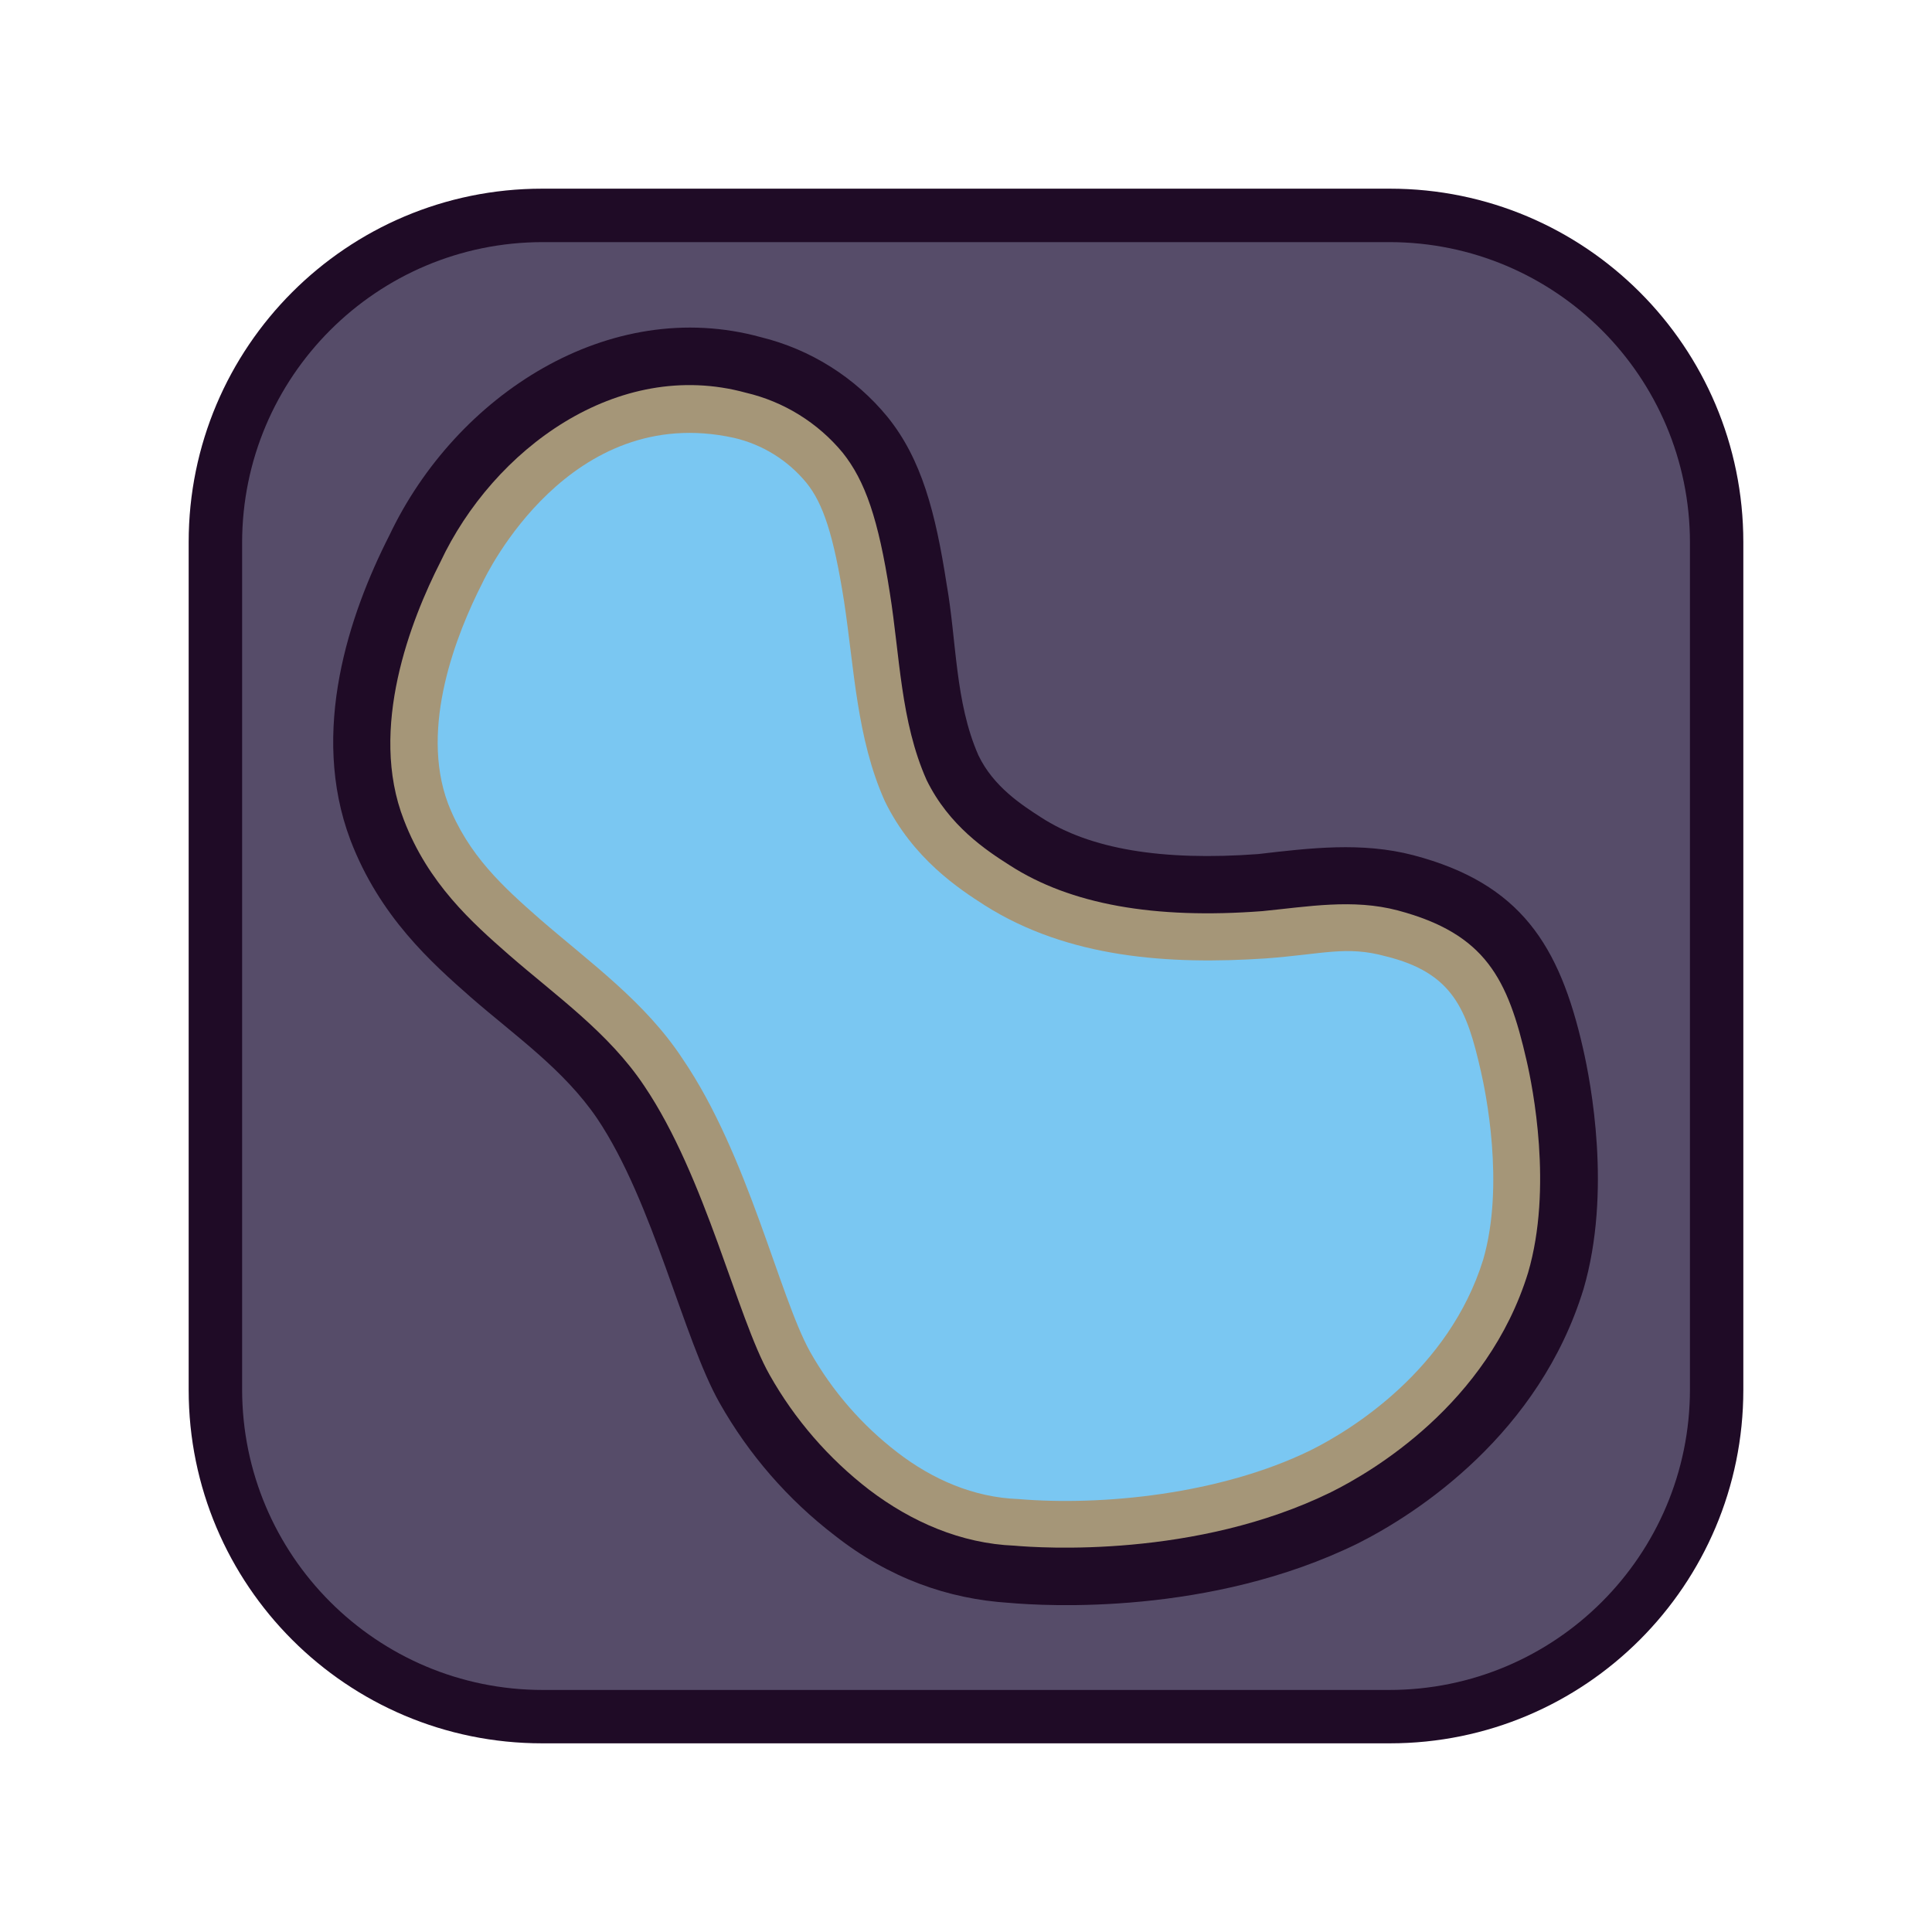
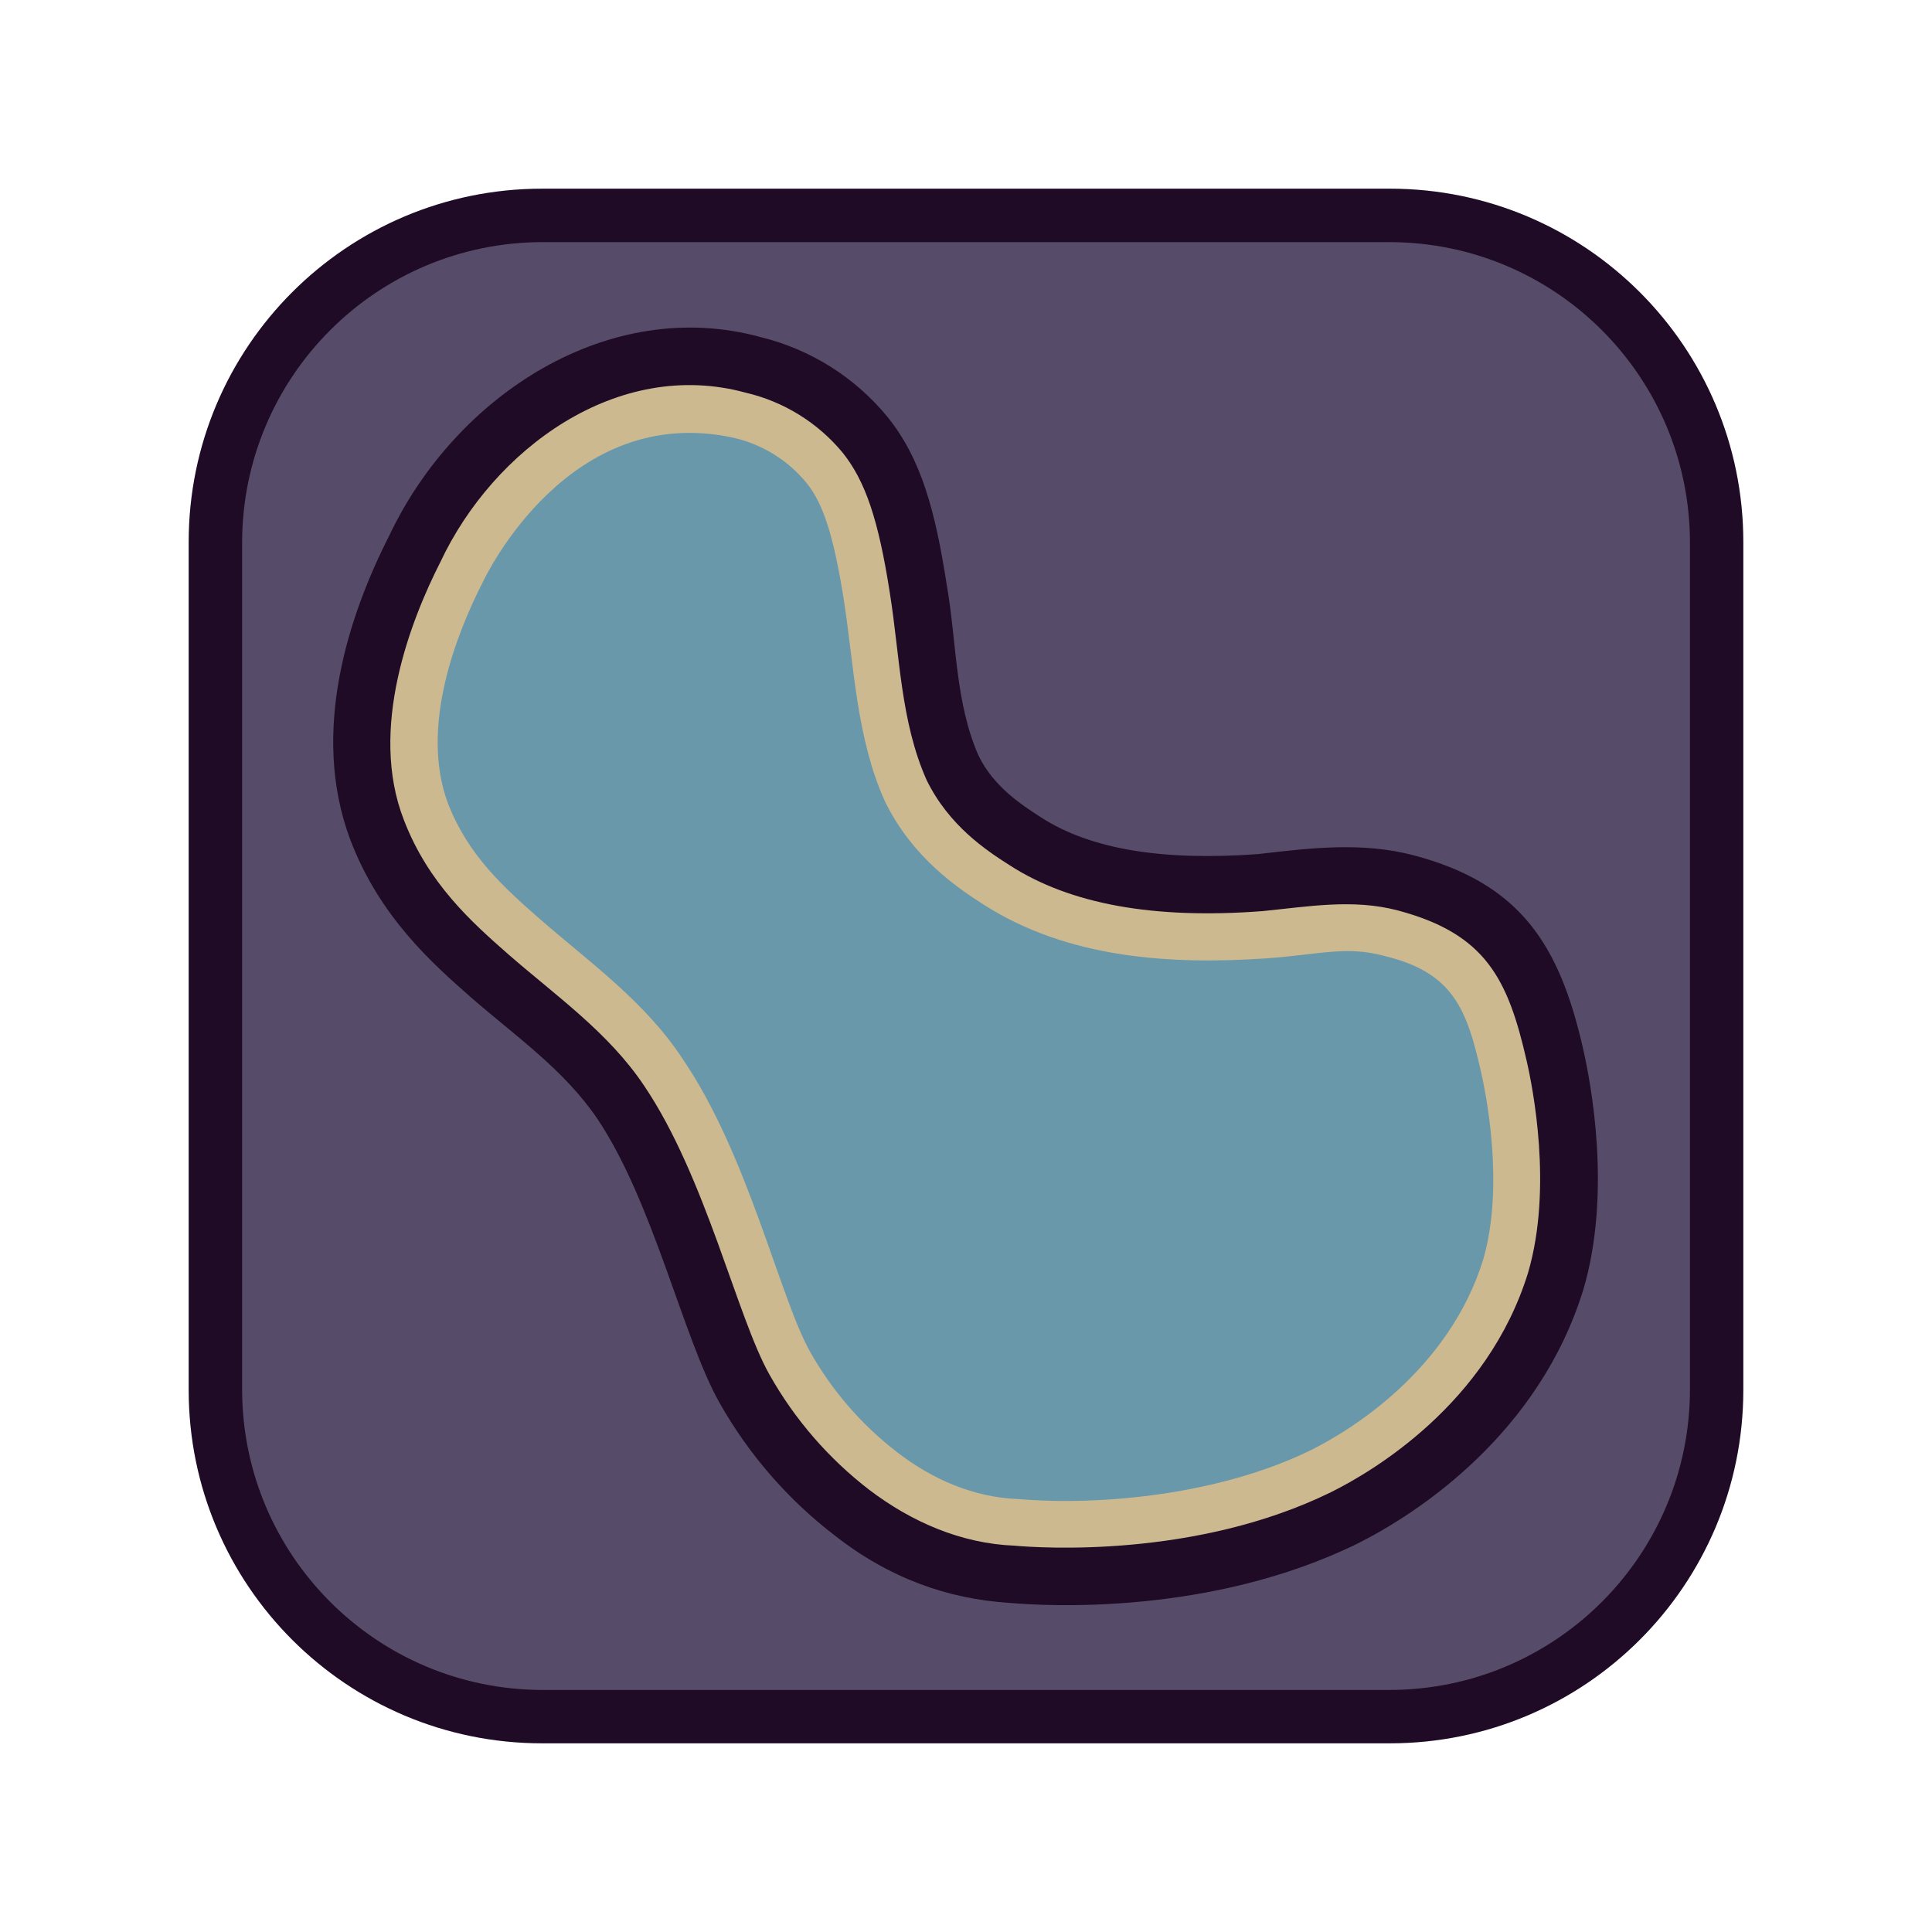
<svg xmlns="http://www.w3.org/2000/svg" width="1024" height="1024" viewBox="0 0 207.1 207.1" version="1.1" id="svg22">
  <defs id="defs19">
    <style id="style1">
      .a {
        fill: #06283d;
      }

      .b {
        fill: url(#a);
      }

      .c {
        fill: #a59678;
      }

      .d {
        fill: url(#b);
      }
    </style>
    <radialGradient id="a" cx="103.55" cy="103.55" fx="14.832" fy="15.613" r="196.89" gradientUnits="userSpaceOnUse" gradientTransform="translate(-4.7683716e-6)">
      <stop offset="0" stop-color="#746b7f" id="stop1" />
      <stop offset="0.12" stop-color="#615b6f" id="stop2" />
      <stop offset="0.26" stop-color="#514c60" id="stop3" />
      <stop offset="0.37" stop-color="#4b475b" id="stop4" />
      <stop offset="0.44" stop-color="#4f4b5f" id="stop5" />
      <stop offset="0.51" stop-color="#5a566c" id="stop6" />
      <stop offset="0.59" stop-color="#6d6881" id="stop7" />
      <stop offset="0.67" stop-color="#87829e" id="stop8" />
      <stop offset="0.74" stop-color="#a9a2c3" id="stop9" />
      <stop offset="0.78" stop-color="#bcb5d9" id="stop10" />
    </radialGradient>
    <linearGradient id="b" x1="38.31" y1="53.82" x2="165.6" y2="163.88" gradientUnits="userSpaceOnUse">
      <stop offset="0.05" stop-color="#448491" id="stop11" />
      <stop offset="0.15" stop-color="#4a7986" id="stop12" />
      <stop offset="0.33" stop-color="#506e7b" id="stop13" />
      <stop offset="0.52" stop-color="#526a77" id="stop14" />
      <stop offset="0.6" stop-color="#56707c" id="stop15" />
      <stop offset="0.7" stop-color="#607f8b" id="stop16" />
      <stop offset="0.82" stop-color="#7099a3" id="stop17" />
      <stop offset="0.94" stop-color="#87bdc4" id="stop18" />
      <stop offset="1" stop-color="#94d1d6" id="stop19" />
    </linearGradient>
    <radialGradient id="a-5" cx="103.55" cy="103.55" fx="14.832" fy="15.613" r="196.89" gradientUnits="userSpaceOnUse" gradientTransform="translate(117.0395,-39.54221)">
      <stop offset="0" stop-color="#746b7f" id="stop1-2" />
      <stop offset="0.12" stop-color="#615b6f" id="stop2-7" />
      <stop offset="0.26" stop-color="#514c60" id="stop3-6" />
      <stop offset="0.37" stop-color="#4b475b" id="stop4-1" />
      <stop offset="0.44" stop-color="#4f4b5f" id="stop5-4" />
      <stop offset="0.51" stop-color="#5a566c" id="stop6-2" />
      <stop offset="0.59" stop-color="#6d6881" id="stop7-3" />
      <stop offset="0.67" stop-color="#87829e" id="stop8-2" />
      <stop offset="0.74" stop-color="#a9a2c3" id="stop9-2" />
      <stop offset="0.78" stop-color="#bcb5d9" id="stop10-1" />
    </radialGradient>
  </defs>
  <g id="g22" transform="matrix(0.8046875,0,0,0.8046875,20.22461,20.22461)">
    <rect class="b" x="4.6601943e-07" y="4.6601943e-07" width="207.1" height="207.1" rx="47.084" id="rect20-8" style="fill:#1f0b26;fill-opacity:1;stroke-width:1.074" />
    <rect class="b" x="7.12" y="7.12" width="192.87" height="192.87" rx="40.058" id="rect20" style="fill:#564c69;fill-opacity:1" />
    <g id="g32" transform="translate(-3.971458)" style="stroke-width:1;stroke-dasharray:none">
      <path class="a" d="M 113.3,188.39 C 105.134,187.879 97.294,185.107 90.06,179.43 83.803,174.634 78.578,168.624 74.7,161.76 69.864,153.235 65.883,135.009 58.39,123.87 53.957,117.347 47.467,112.858 41.61,107.76 36.341,103.13 29.408,96.976 25.51,86.75 20.071,72.297 25.365,56.68 30.7,46.2 39.581,27.46 60.012,14.234 80.19,19.78 c 6.623,1.624 12.542,5.35 16.87,10.62 4.56,5.64 6.4,12.73 7.89,22.34 1.329,7.54 1.102,15.641 4.22,22.73 2,4.2 5.82,6.65 8.33,8.27 6.546,4.251 16.163,5.841 28.93,4.9 6.941,-0.805 13.812,-1.642 20.68,0.15 14.336,3.772 19.477,12.037 22.59,25.67 1.072,4.652 3.85,19.226 0.09,32.1 -5.9,19.268 -22.005,29.871 -30.11,33.93 -19.643,9.633 -41.622,8.323 -46.38,7.9 z" id="path20" style="stroke-width:1;stroke-dasharray:none;fill:#1f0b26;fill-opacity:1" />
-       <path class="c" d="m 113.98,180.77 c -7.124,-0.284 -13.718,-3.166 -19.35,-7.44 C 89.219,169.164 84.702,163.95 81.35,158 77.001,150.303 72.871,131.682 64.65,119.51 59.921,112.423 52.946,107.561 46.63,102.06 41.686,97.729 35.903,92.577 32.65,84.12 27.866,71.917 33.609,57.382 37.5,49.74 44.553,34.718 61.08,22.493 78.19,27.18 c 5.062,1.184 9.597,3.994 12.91,8 3,3.77 4.75,8.84 6.28,18.7 1.332,8.324 1.421,17.095 4.89,24.89 3,6.13 8,9.41 11.07,11.36 8.074,5.215 19.263,7.207 33.66,6.11 6.048,-0.593 12.062,-1.676 18.05,-0.09 11.686,3.111 14.659,9.086 17.15,20 0.812,3.519 3.503,16.954 0.2,28.25 -5.414,17.539 -20.813,26.538 -26.23,29.23 -18.03,8.854 -38.831,7.44 -42.19,7.14 z" id="path21" style="stroke-width:1;stroke-dasharray:none" />
-       <path class="d" d="m 76.59,33.19 c 3.801,0.875 7.205,2.985 9.68,6 2.23,2.75 3.62,7 5,15.73 1.366,8.951 1.678,18.282 5.43,26.65 3.73,7.7 10,11.77 13.29,13.88 11.163,7.073 24.616,7.944 37.47,7.09 7.67,-0.57 10.71,-1.72 15.95,-0.29 9.008,2.211 10.826,7.08 12.7,15.33 0.583,2.512 3.224,15.082 0.3,25.11 -4.566,14.666 -17.547,22.684 -23.04,25.4 -12.004,5.849 -27.727,7.408 -38.87,6.47 -5.941,-0.215 -11.426,-2.605 -16.1,-6.2 -4.754,-3.647 -8.72,-8.219 -11.66,-13.44 -4.114,-7.405 -8.226,-26.174 -16.97,-39 -4.95,-7.552 -12.289,-12.795 -19,-18.61 C 45.903,93.042 41.189,88.793 38.51,81.88 34.713,71.692 39.674,59.242 43.09,52.54 43.629,51.389 54.69,28.397 76.59,33.19 Z" id="path22" style="fill:#7ac7f2;fill-opacity:1;stroke-width:1;stroke-dasharray:none" />
+       <path class="c" d="m 113.98,180.77 c -7.124,-0.284 -13.718,-3.166 -19.35,-7.44 C 89.219,169.164 84.702,163.95 81.35,158 77.001,150.303 72.871,131.682 64.65,119.51 59.921,112.423 52.946,107.561 46.63,102.06 41.686,97.729 35.903,92.577 32.65,84.12 27.866,71.917 33.609,57.382 37.5,49.74 44.553,34.718 61.08,22.493 78.19,27.18 c 5.062,1.184 9.597,3.994 12.91,8 3,3.77 4.75,8.84 6.28,18.7 1.332,8.324 1.421,17.095 4.89,24.89 3,6.13 8,9.41 11.07,11.36 8.074,5.215 19.263,7.207 33.66,6.11 6.048,-0.593 12.062,-1.676 18.05,-0.09 11.686,3.111 14.659,9.086 17.15,20 0.812,3.519 3.503,16.954 0.2,28.25 -5.414,17.539 -20.813,26.538 -26.23,29.23 -18.03,8.854 -38.831,7.44 -42.19,7.14 z" id="path21" style="stroke-width:1;stroke-dasharray:none;fill:#ccb98f;fill-opacity:1" />
+       <path class="d" d="m 76.59,33.19 c 3.801,0.875 7.205,2.985 9.68,6 2.23,2.75 3.62,7 5,15.73 1.366,8.951 1.678,18.282 5.43,26.65 3.73,7.7 10,11.77 13.29,13.88 11.163,7.073 24.616,7.944 37.47,7.09 7.67,-0.57 10.71,-1.72 15.95,-0.29 9.008,2.211 10.826,7.08 12.7,15.33 0.583,2.512 3.224,15.082 0.3,25.11 -4.566,14.666 -17.547,22.684 -23.04,25.4 -12.004,5.849 -27.727,7.408 -38.87,6.47 -5.941,-0.215 -11.426,-2.605 -16.1,-6.2 -4.754,-3.647 -8.72,-8.219 -11.66,-13.44 -4.114,-7.405 -8.226,-26.174 -16.97,-39 -4.95,-7.552 -12.289,-12.795 -19,-18.61 C 45.903,93.042 41.189,88.793 38.51,81.88 34.713,71.692 39.674,59.242 43.09,52.54 43.629,51.389 54.69,28.397 76.59,33.19 Z" id="path22" style="fill:#6998ab;fill-opacity:1;stroke-width:1;stroke-dasharray:none" />
    </g>
  </g>
</svg>
